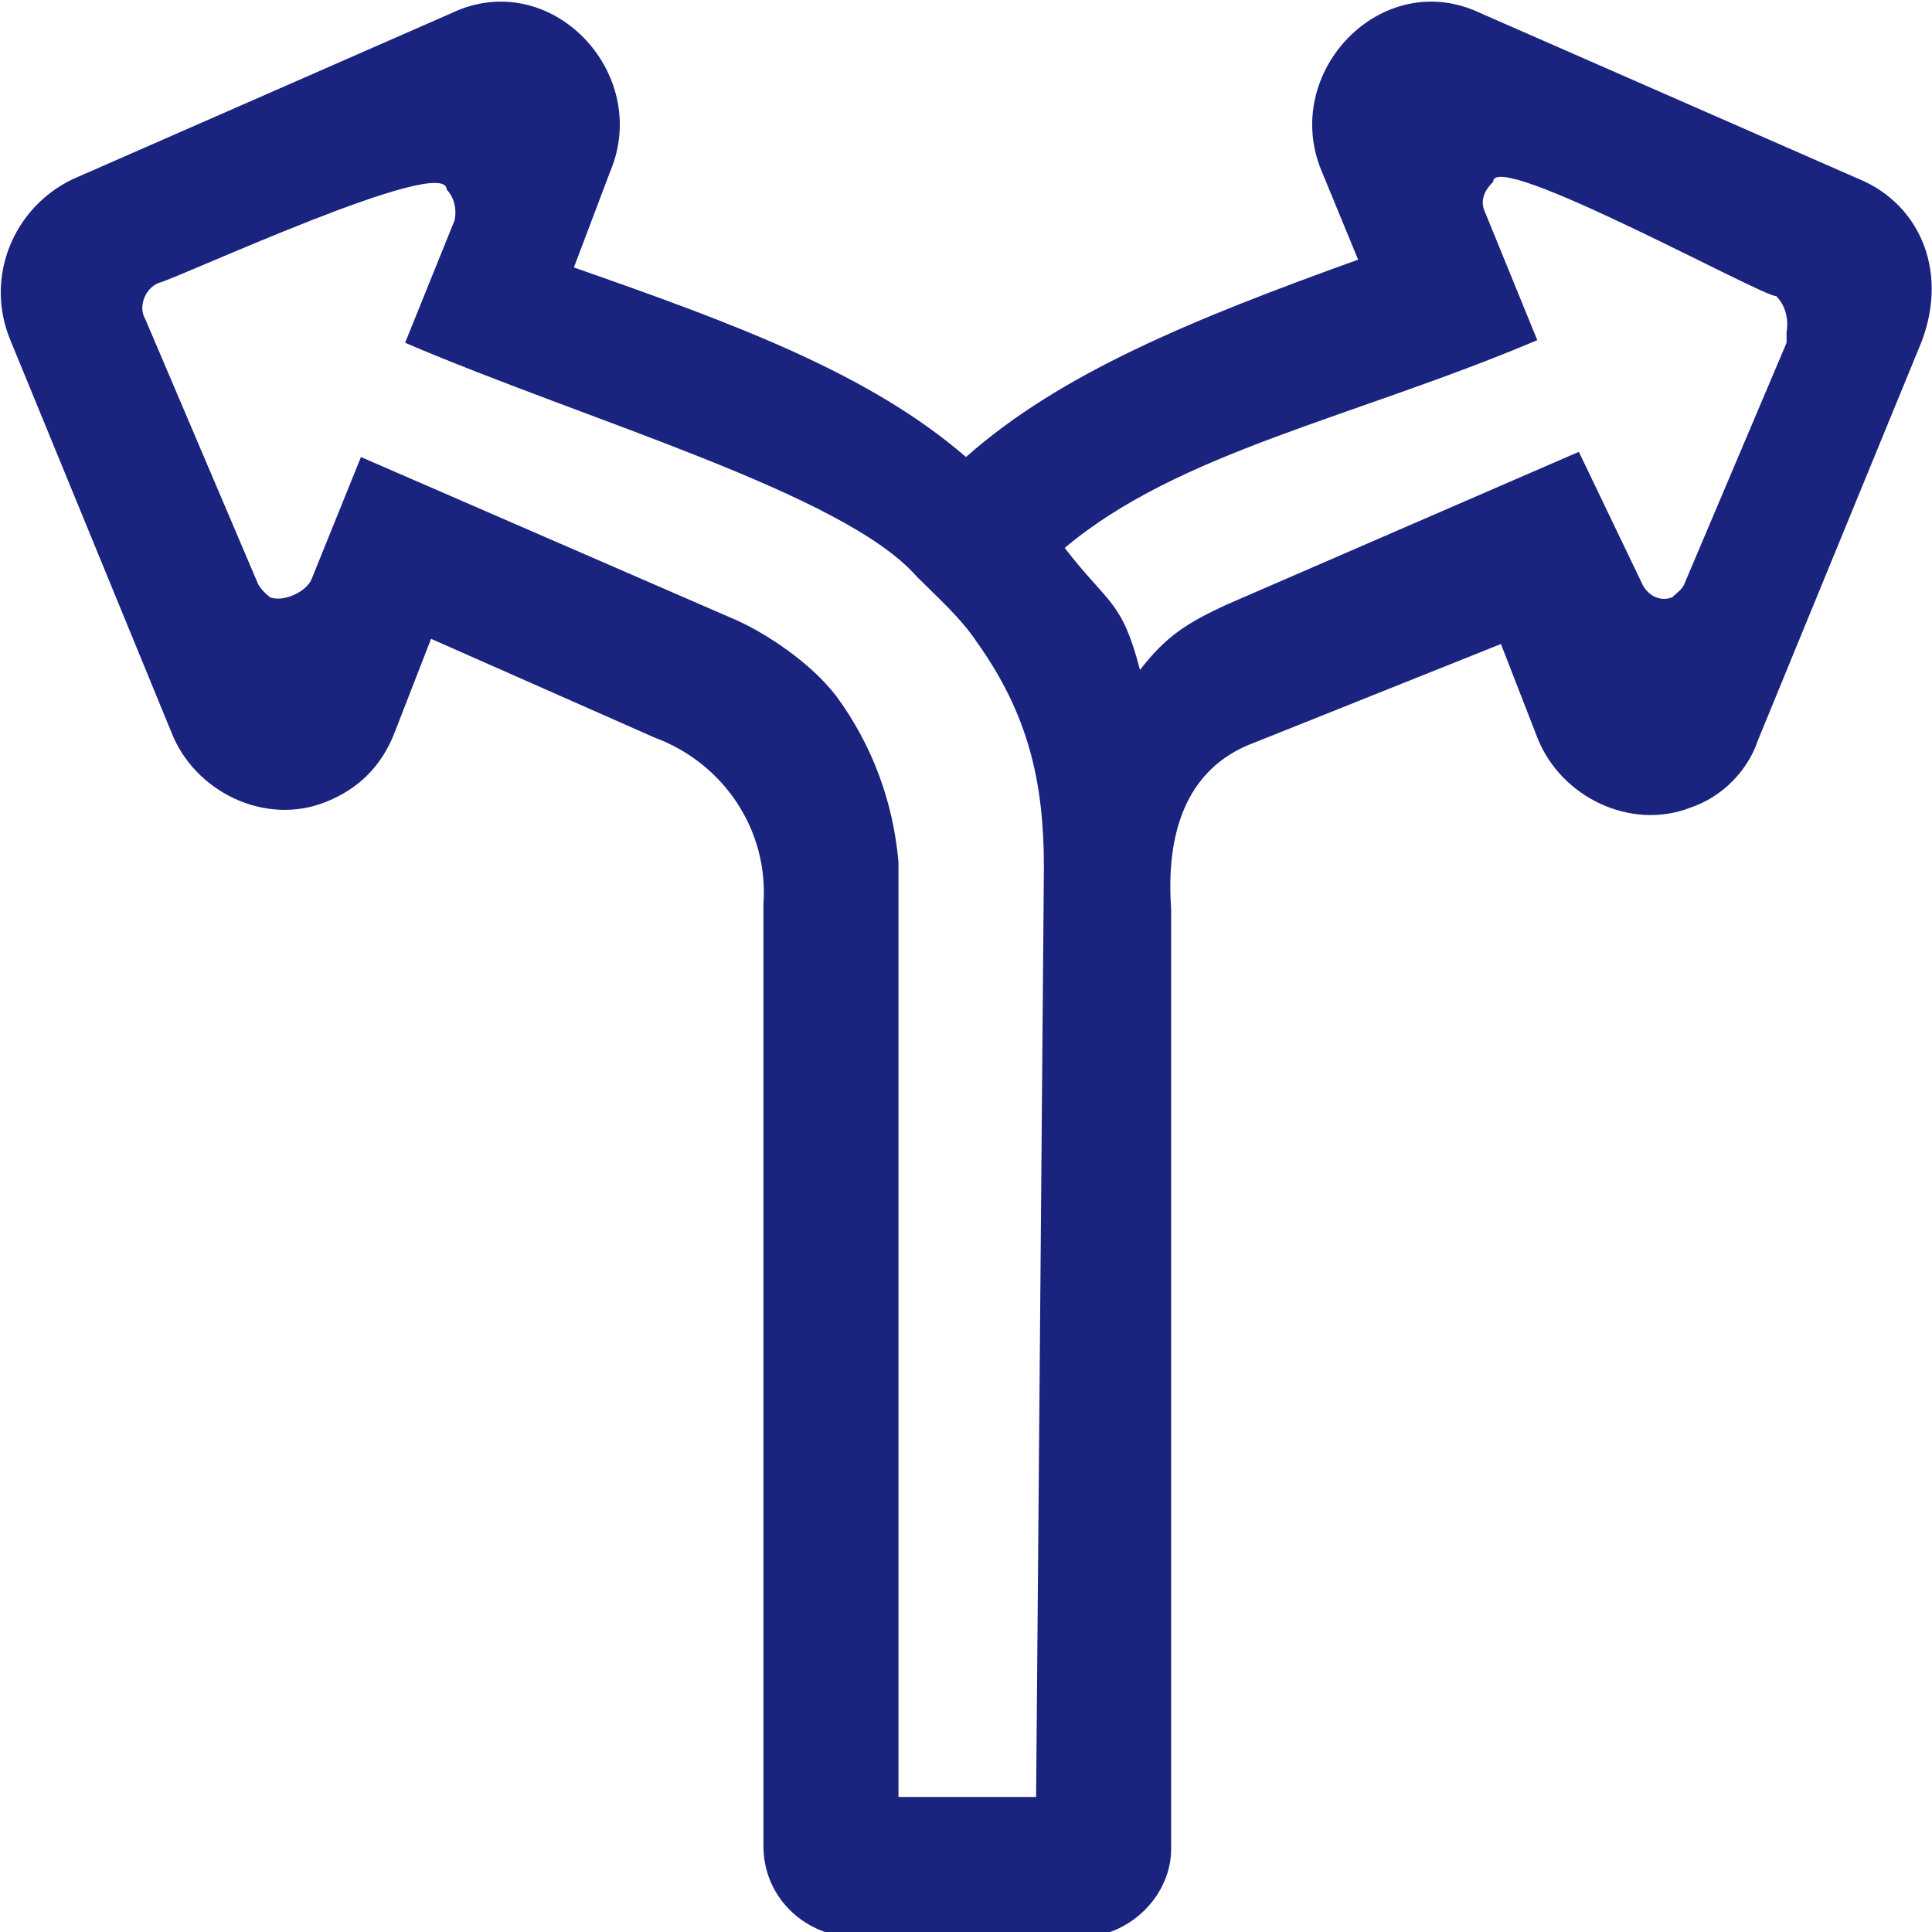
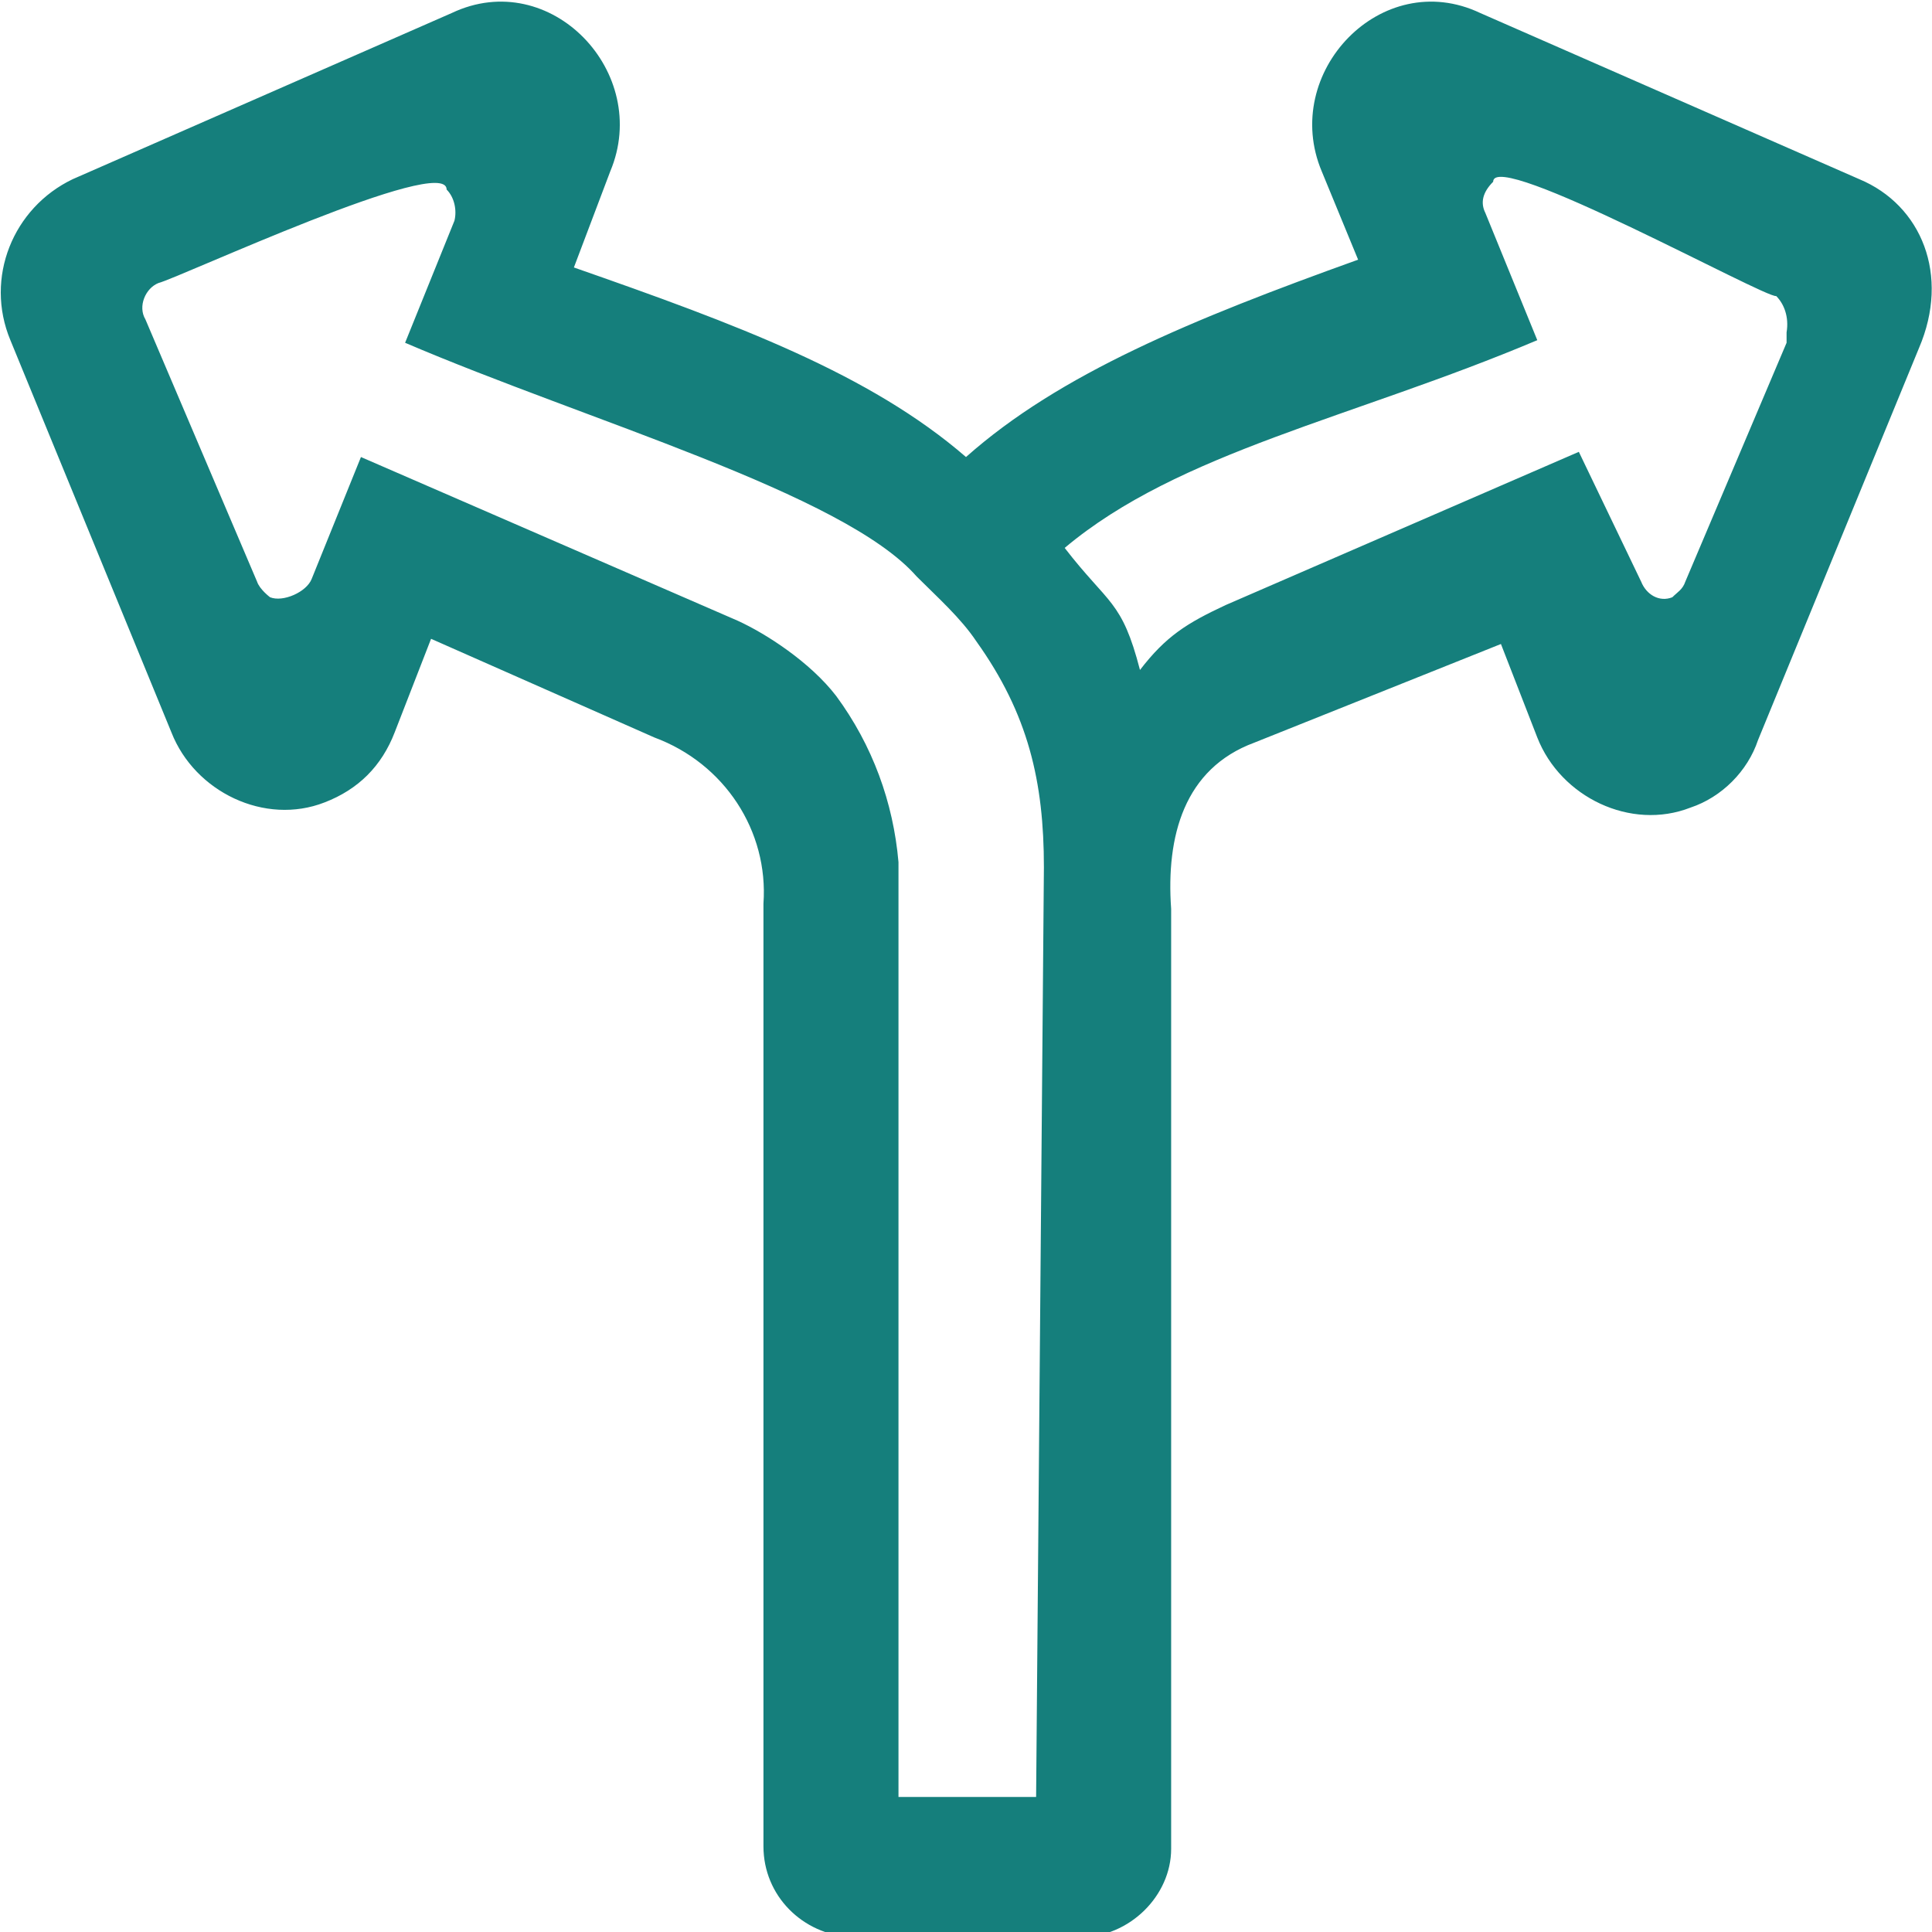
<svg xmlns="http://www.w3.org/2000/svg" width="24px" height="24px" version="1.1" id="Layer_1" x="0px" y="0px" viewBox="0 0 74.4 74.4" style="enable-background:new 0 0 74.4 74.4;" xml:space="preserve" preserveAspectRatio="xMinYMid meet">
-   <path d="M71.6,6.9L57,0.5c-3.8-1.8-7.7,2.3-6.1,6.1l1.4,3.4c-6.4,2.3-11.5,4.4-15.1,7.6c-3.7-3.2-8.8-5.1-15.1-7.3l1.4-3.7  c1.6-3.8-2.3-7.9-6.1-6.1L2.8,6.9C0.5,8-0.6,10.7,0.4,13.1l6.2,15.1c0.9,2.3,3.6,3.6,5.9,2.7c1.3-0.5,2.2-1.4,2.7-2.7l1.4-3.6  l8.6,3.8c2.7,1,4.4,3.6,4.2,6.4c0,4.1,0,34.3,0,36.3c0,1.9,1.5,3.4,3.4,3.5h0.9h7.9c1.9,0,3.5-1.6,3.5-3.4v-0.5c0-1.8,0-31.5,0-35.7  c-0.2-2.8,0.5-5.4,3.2-6.4l9.5-3.8l1.4,3.6c0.9,2.3,3.6,3.6,5.9,2.7c1.2-0.4,2.2-1.4,2.6-2.6l6.2-15.1C75.1,10.6,74,7.9,71.6,6.9z   M39.9,69.2h-5.3c0-2.1,0-36,0-36c-0.2-2.3-1-4.5-2.4-6.4c-1-1.3-2.7-2.4-3.8-2.9l-14.5-6.3L12,22.3c-0.2,0.5-1.1,0.9-1.6,0.7l0,0  c0,0-0.4-0.3-0.5-0.6L5.6,12.3c-0.3-0.5,0-1.2,0.5-1.4c0.8-0.2,11.1-5,11.1-3.6c0.3,0.3,0.4,0.8,0.3,1.2l-1.9,4.7  c7,3,16.9,5.8,19.7,9c0.8,0.8,1.7,1.6,2.3,2.5c2,2.8,2.6,5.4,2.6,8.7L39.9,69.2z M68.8,13.2l-3.9,9.2c-0.1,0.3-0.3,0.4-0.5,0.6  c-0.5,0.2-1-0.1-1.2-0.6l0,0l-2.4-5l-13.6,5.9c-1.5,0.7-2.3,1.2-3.3,2.5c-0.7-2.7-1.2-2.5-2.9-4.7c4.4-3.7,11.1-5,18.2-8l-2-4.9  C57,7.8,57.1,7.4,57.5,7c0-1.3,10.5,4.5,10.9,4.4c0.3,0.3,0.5,0.8,0.4,1.4V13.2z" fill="#1a237e" />
+   <path d="M71.6,6.9L57,0.5c-3.8-1.8-7.7,2.3-6.1,6.1l1.4,3.4c-6.4,2.3-11.5,4.4-15.1,7.6c-3.7-3.2-8.8-5.1-15.1-7.3l1.4-3.7  c1.6-3.8-2.3-7.9-6.1-6.1L2.8,6.9C0.5,8-0.6,10.7,0.4,13.1l6.2,15.1c0.9,2.3,3.6,3.6,5.9,2.7c1.3-0.5,2.2-1.4,2.7-2.7l1.4-3.6  l8.6,3.8c2.7,1,4.4,3.6,4.2,6.4c0,4.1,0,34.3,0,36.3c0,1.9,1.5,3.4,3.4,3.5h0.9h7.9c1.9,0,3.5-1.6,3.5-3.4v-0.5c0-1.8,0-31.5,0-35.7  c-0.2-2.8,0.5-5.4,3.2-6.4l9.5-3.8l1.4,3.6c0.9,2.3,3.6,3.6,5.9,2.7c1.2-0.4,2.2-1.4,2.6-2.6l6.2-15.1C75.1,10.6,74,7.9,71.6,6.9z   M39.9,69.2h-5.3c0-2.1,0-36,0-36c-0.2-2.3-1-4.5-2.4-6.4c-1-1.3-2.7-2.4-3.8-2.9l-14.5-6.3L12,22.3c-0.2,0.5-1.1,0.9-1.6,0.7l0,0  c0,0-0.4-0.3-0.5-0.6L5.6,12.3c-0.3-0.5,0-1.2,0.5-1.4c0.8-0.2,11.1-5,11.1-3.6c0.3,0.3,0.4,0.8,0.3,1.2l-1.9,4.7  c7,3,16.9,5.8,19.7,9c0.8,0.8,1.7,1.6,2.3,2.5c2,2.8,2.6,5.4,2.6,8.7L39.9,69.2z M68.8,13.2l-3.9,9.2c-0.1,0.3-0.3,0.4-0.5,0.6  c-0.5,0.2-1-0.1-1.2-0.6l0,0l-2.4-5l-13.6,5.9c-1.5,0.7-2.3,1.2-3.3,2.5c-0.7-2.7-1.2-2.5-2.9-4.7c4.4-3.7,11.1-5,18.2-8l-2-4.9  C57,7.8,57.1,7.4,57.5,7c0-1.3,10.5,4.5,10.9,4.4c0.3,0.3,0.5,0.8,0.4,1.4V13.2z" fill="#157f7c" />
</svg>
